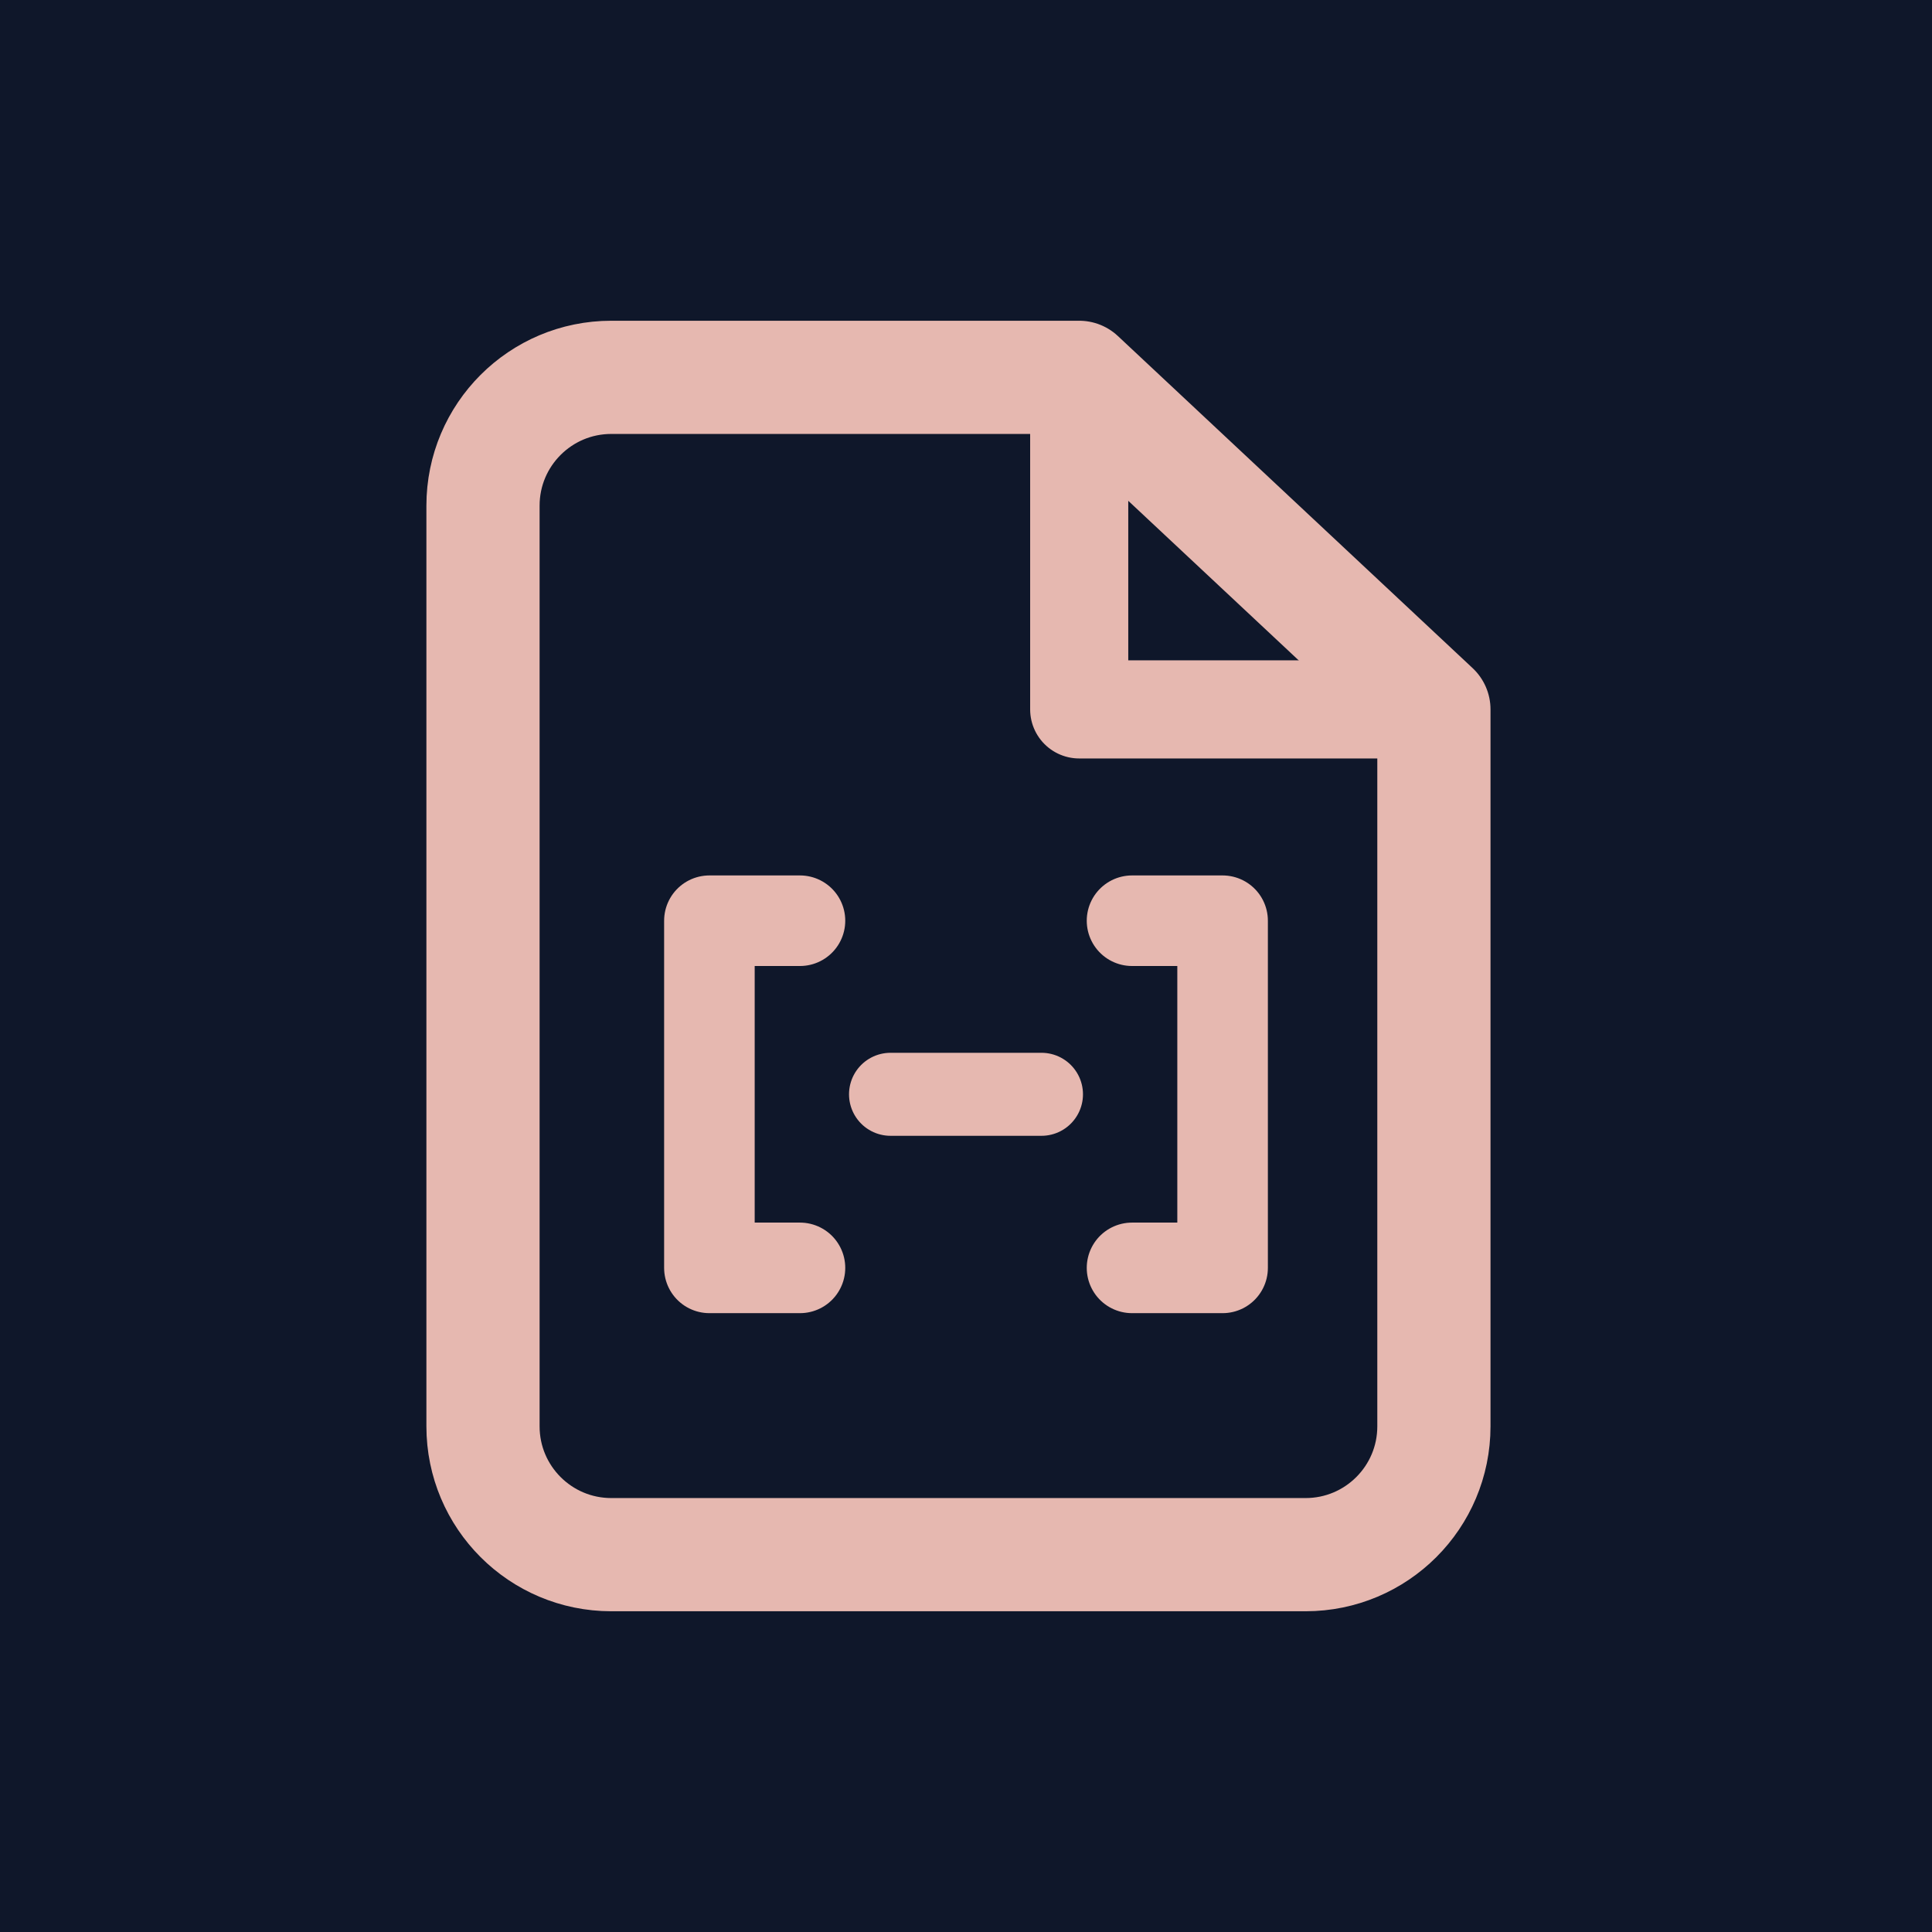
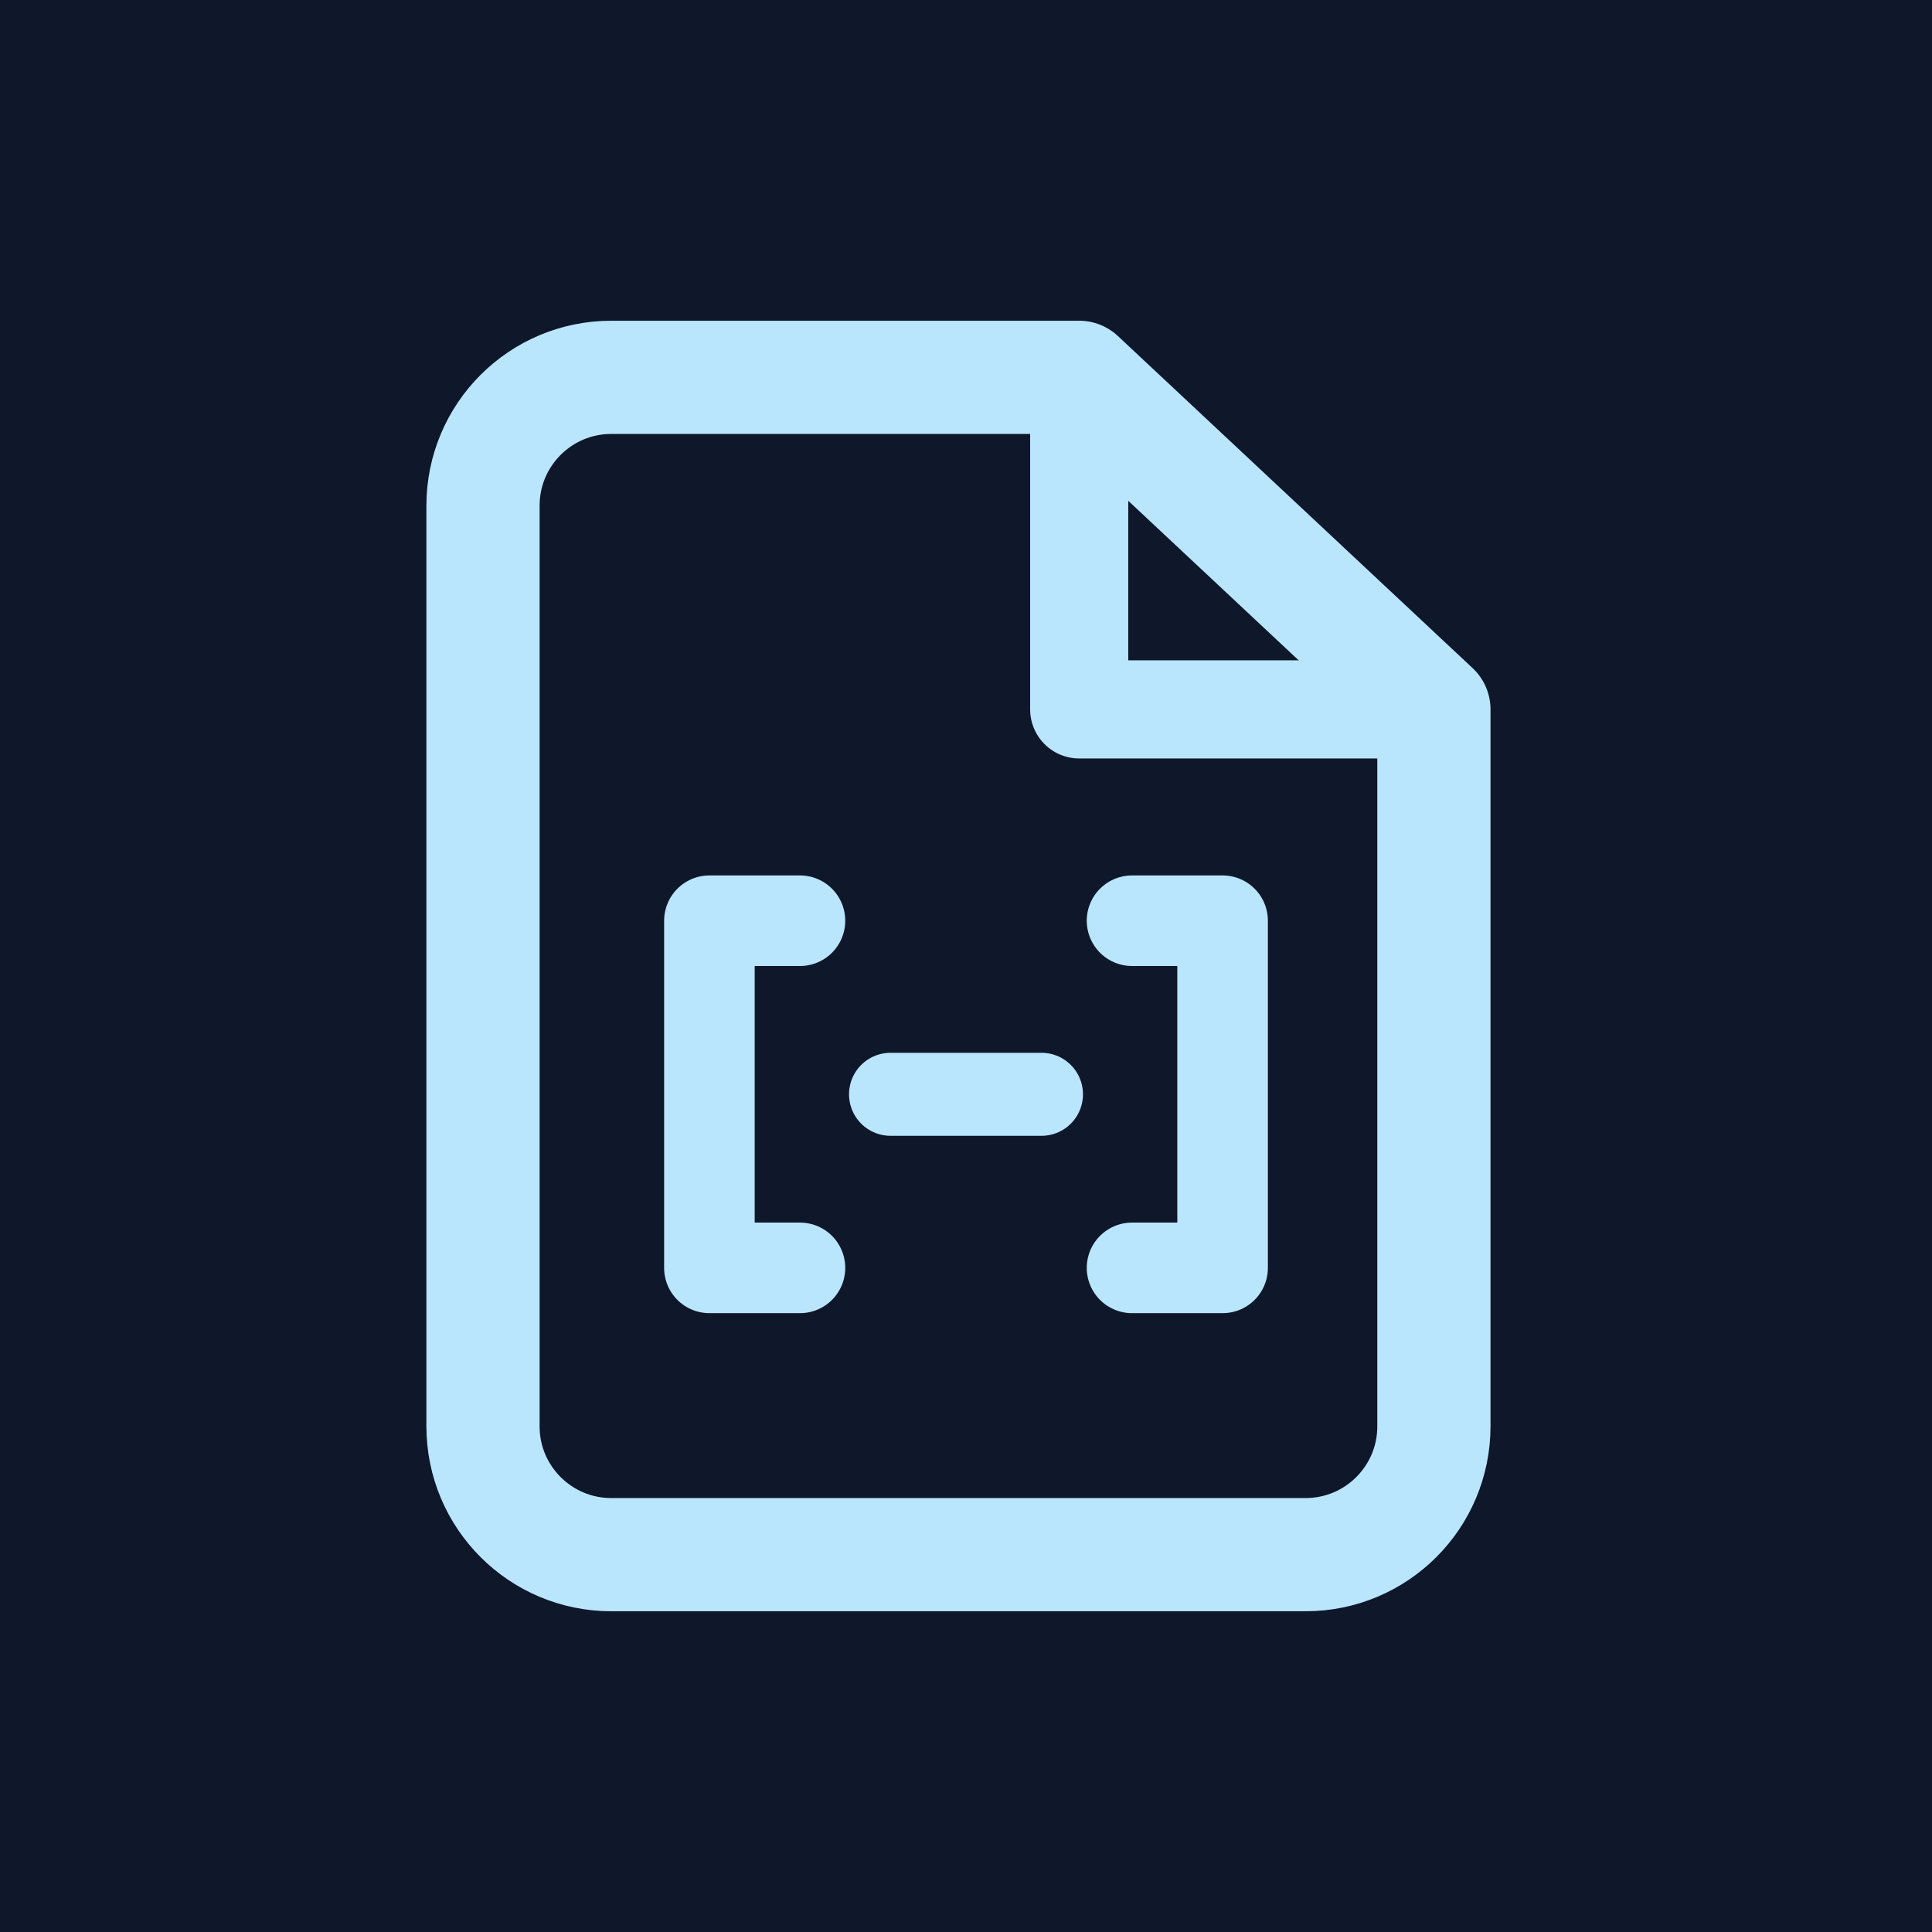
<svg xmlns="http://www.w3.org/2000/svg" width="256" height="256" viewBox="0 0 256 256" role="img" aria-labelledby="contract-analyzer-enterprise-title contract-analyzer-enterprise-desc">
  <rect width="256" height="256" rx="0" fill="#0F172A" />
-   <g fill="none" stroke="#E6B8B0" stroke-linecap="round" stroke-linejoin="round">
+   <g fill="none" stroke="#BAE6FD" stroke-linecap="round" stroke-linejoin="round">
    <path d="M81 50h62l47 44v95a17 17 0 0 1-17 17H81              a17 17 0 0 1-17-17V67a17 17 0 0 1 17-17z" stroke-width="15" />
    <path d="M143 50v44h47" stroke-width="13" />
    <path d="M106 122H94v46h12m44-46h12v46h-12" stroke-width="12" />
    <path d="M118 145h20" stroke-width="11" />
  </g>
</svg>
